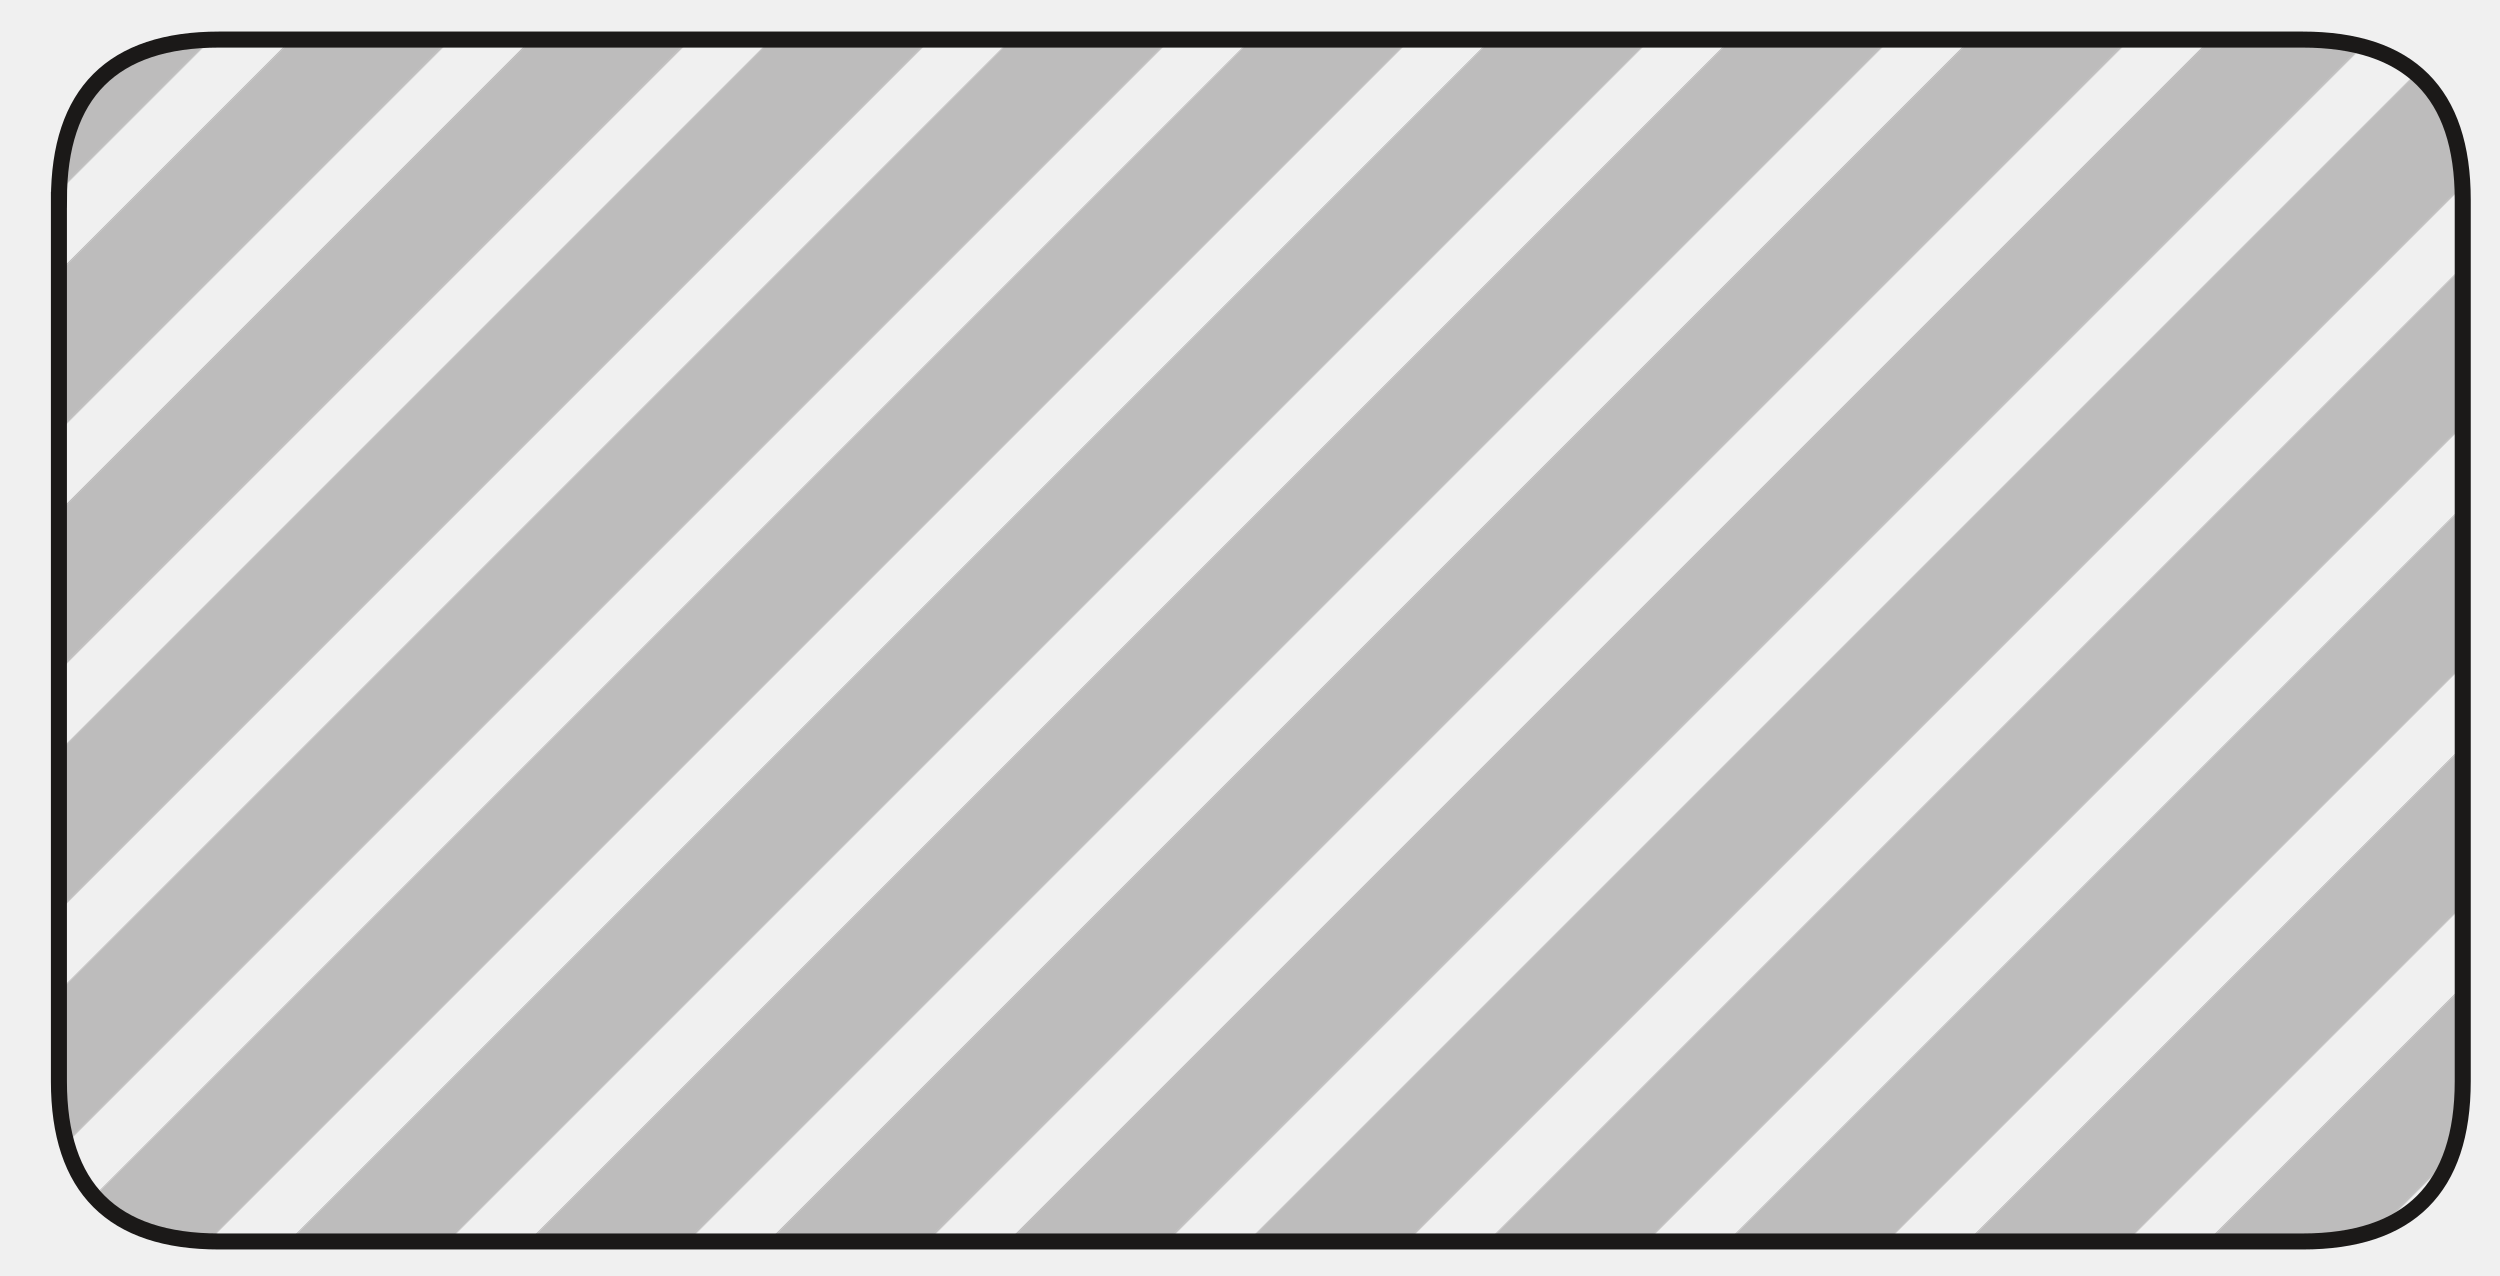
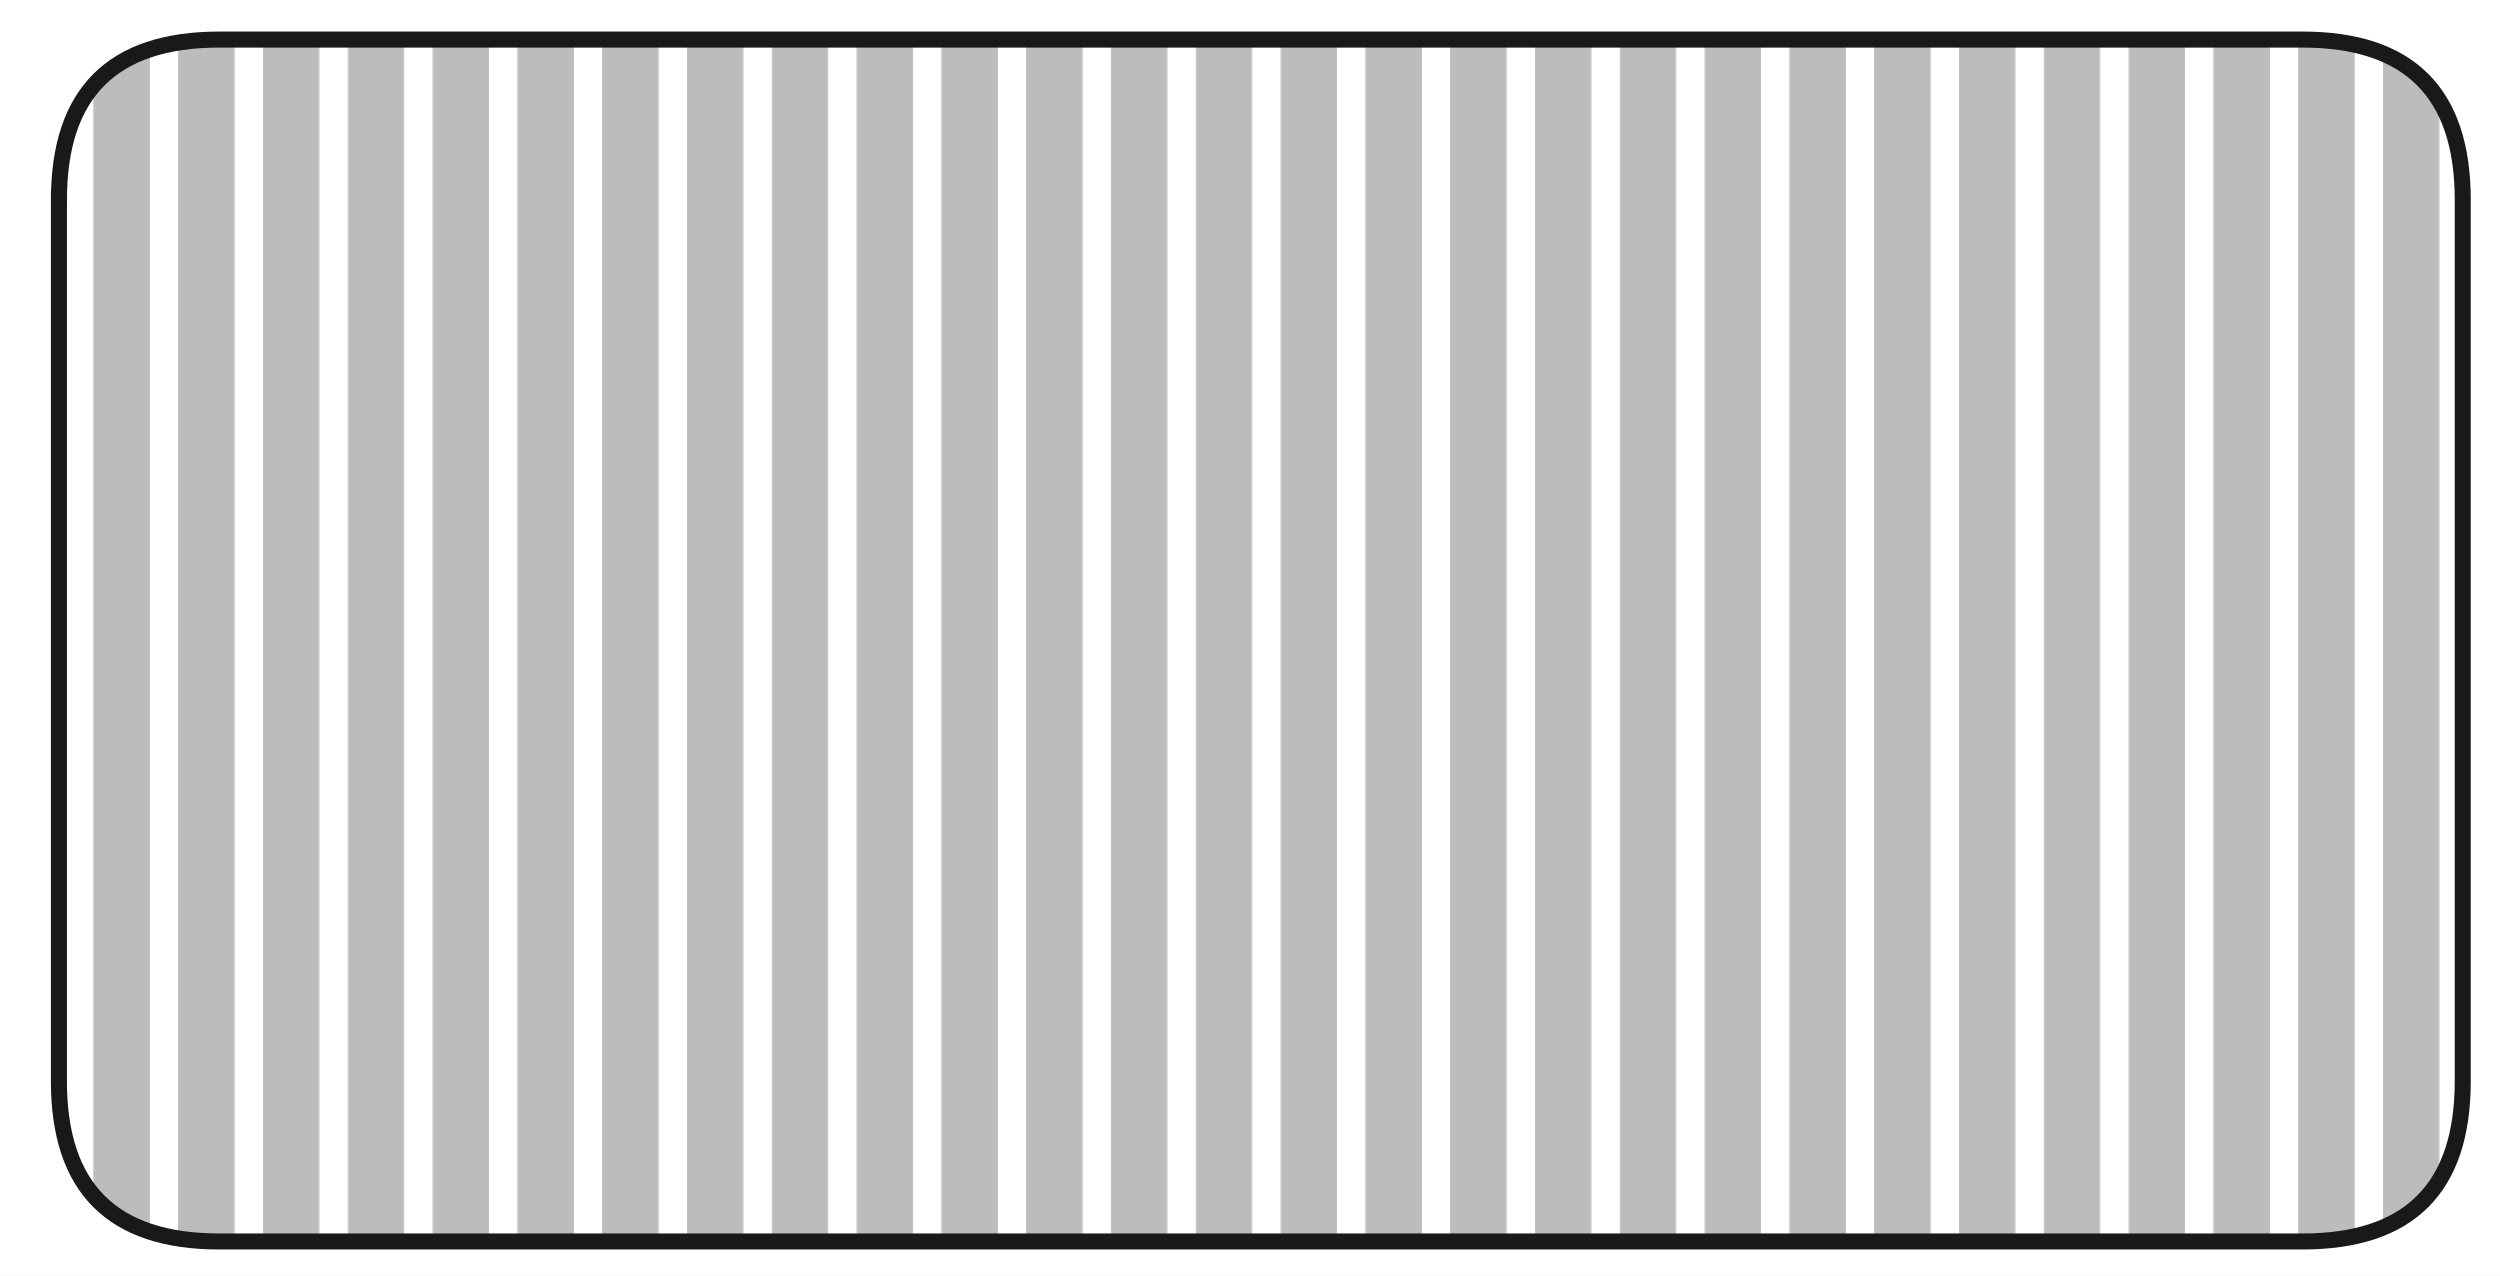
- <svg xmlns="http://www.w3.org/2000/svg" xmlns:xlink="http://www.w3.org/1999/xlink" id="svg51" viewBox="11.699 34.883 88.441 45.127" version="1.1" style="max-height: 500px" width="88.441" height="45.127">
-   <defs id="defs51">
-     <pattern patternTransform="matrix(1.414214,1.414214,-1.414214,1.414214,-369.7157,-4.762006)" id="pattern19" preserveAspectRatio="xMidYMid" xlink:href="#pattern13" />
-     <pattern patternTransform="matrix(1.414214,1.414214,-1.414214,1.414214,-369.7157,-4.762006)" id="pattern13" preserveAspectRatio="xMidYMid" xlink:href="#pattern150-0-76" />
-     <linearGradient id="swatch152">
-       <stop id="stop152" offset="0" style="stop-color:#000000;stop-opacity:1;" />
-     </linearGradient>
-     <pattern y="0" x="0" patternTransform="matrix(1.414214,1.414214,-1.414214,1.414214,-369.7157,-4.762006)" id="pattern150-0-76" preserveAspectRatio="xMidYMid" xlink:href="#stripes-grid-9-14" />
-     <pattern y="0" x="0" style="fill:#bdbcbc" id="stripes-grid-9-14" preserveAspectRatio="xMidYMid" patternTransform="scale(2)" height="10" width="3" patternUnits="userSpaceOnUse">
-       <rect id="rect134-4-4-2" height="10" width="2" y="0" x="0" style="stroke:none" />
-     </pattern>
-   </defs>
-   <path id="path25-8" style="font-variation-settings:normal;opacity:1;vector-effect:none;fill:url(#pattern19);fill-opacity:1;fill-rule:evenodd;stroke:#1b1918;stroke-width:0.567;stroke-linecap:butt;stroke-linejoin:miter;stroke-miterlimit:4;stroke-dasharray:none;stroke-dashoffset:0;stroke-opacity:1;-inkscape-stroke:none;stop-color:#000000;stop-opacity:1" d="m 13.783,41.952 v 31.181 q 0,5.669 5.669,5.669 h 73.701 q 5.669,0 5.669,-5.669 v -31.181 q 0,-5.669 -5.669,-5.669 H 19.453 q -5.669,0 -5.669,5.669 z" />
+ <svg xmlns="http://www.w3.org/2000/svg" viewBox="11.699 34.883 88.441 45.127" width="88.441" height="45.127">
+   <rect x="11.699" y="34.883" width="88.441" height="45.127" style="fill:white;" />
+   <path style="fill:url(#pattern-4f32a04f-c635-4b63-bf9d-d06a9278f2c4);fill-opacity:1;fill-rule:evenodd;stroke:#1b1918;stroke-width:0.567;stroke-linecap:butt;stroke-linejoin:miter;stroke-miterlimit:4;stroke-dasharray:none;stroke-dashoffset:0;stroke-opacity:1" d="m 13.783,41.952 v 31.181 q 0,5.669 5.669,5.669 h 73.701 q 5.669,0 5.669,-5.669 v -31.181 q 0,-5.669 -5.669,-5.669 H 19.453 q -5.669,0 -5.669,5.669 z" />
+   <pattern patternUnits="userSpaceOnUse" width="3" height="10" id="pattern-4f32a04f-c635-4b63-bf9d-d06a9278f2c4">
+     <rect width="2" height="10" fill="#bdbcbc" />
+   </pattern>
</svg>
